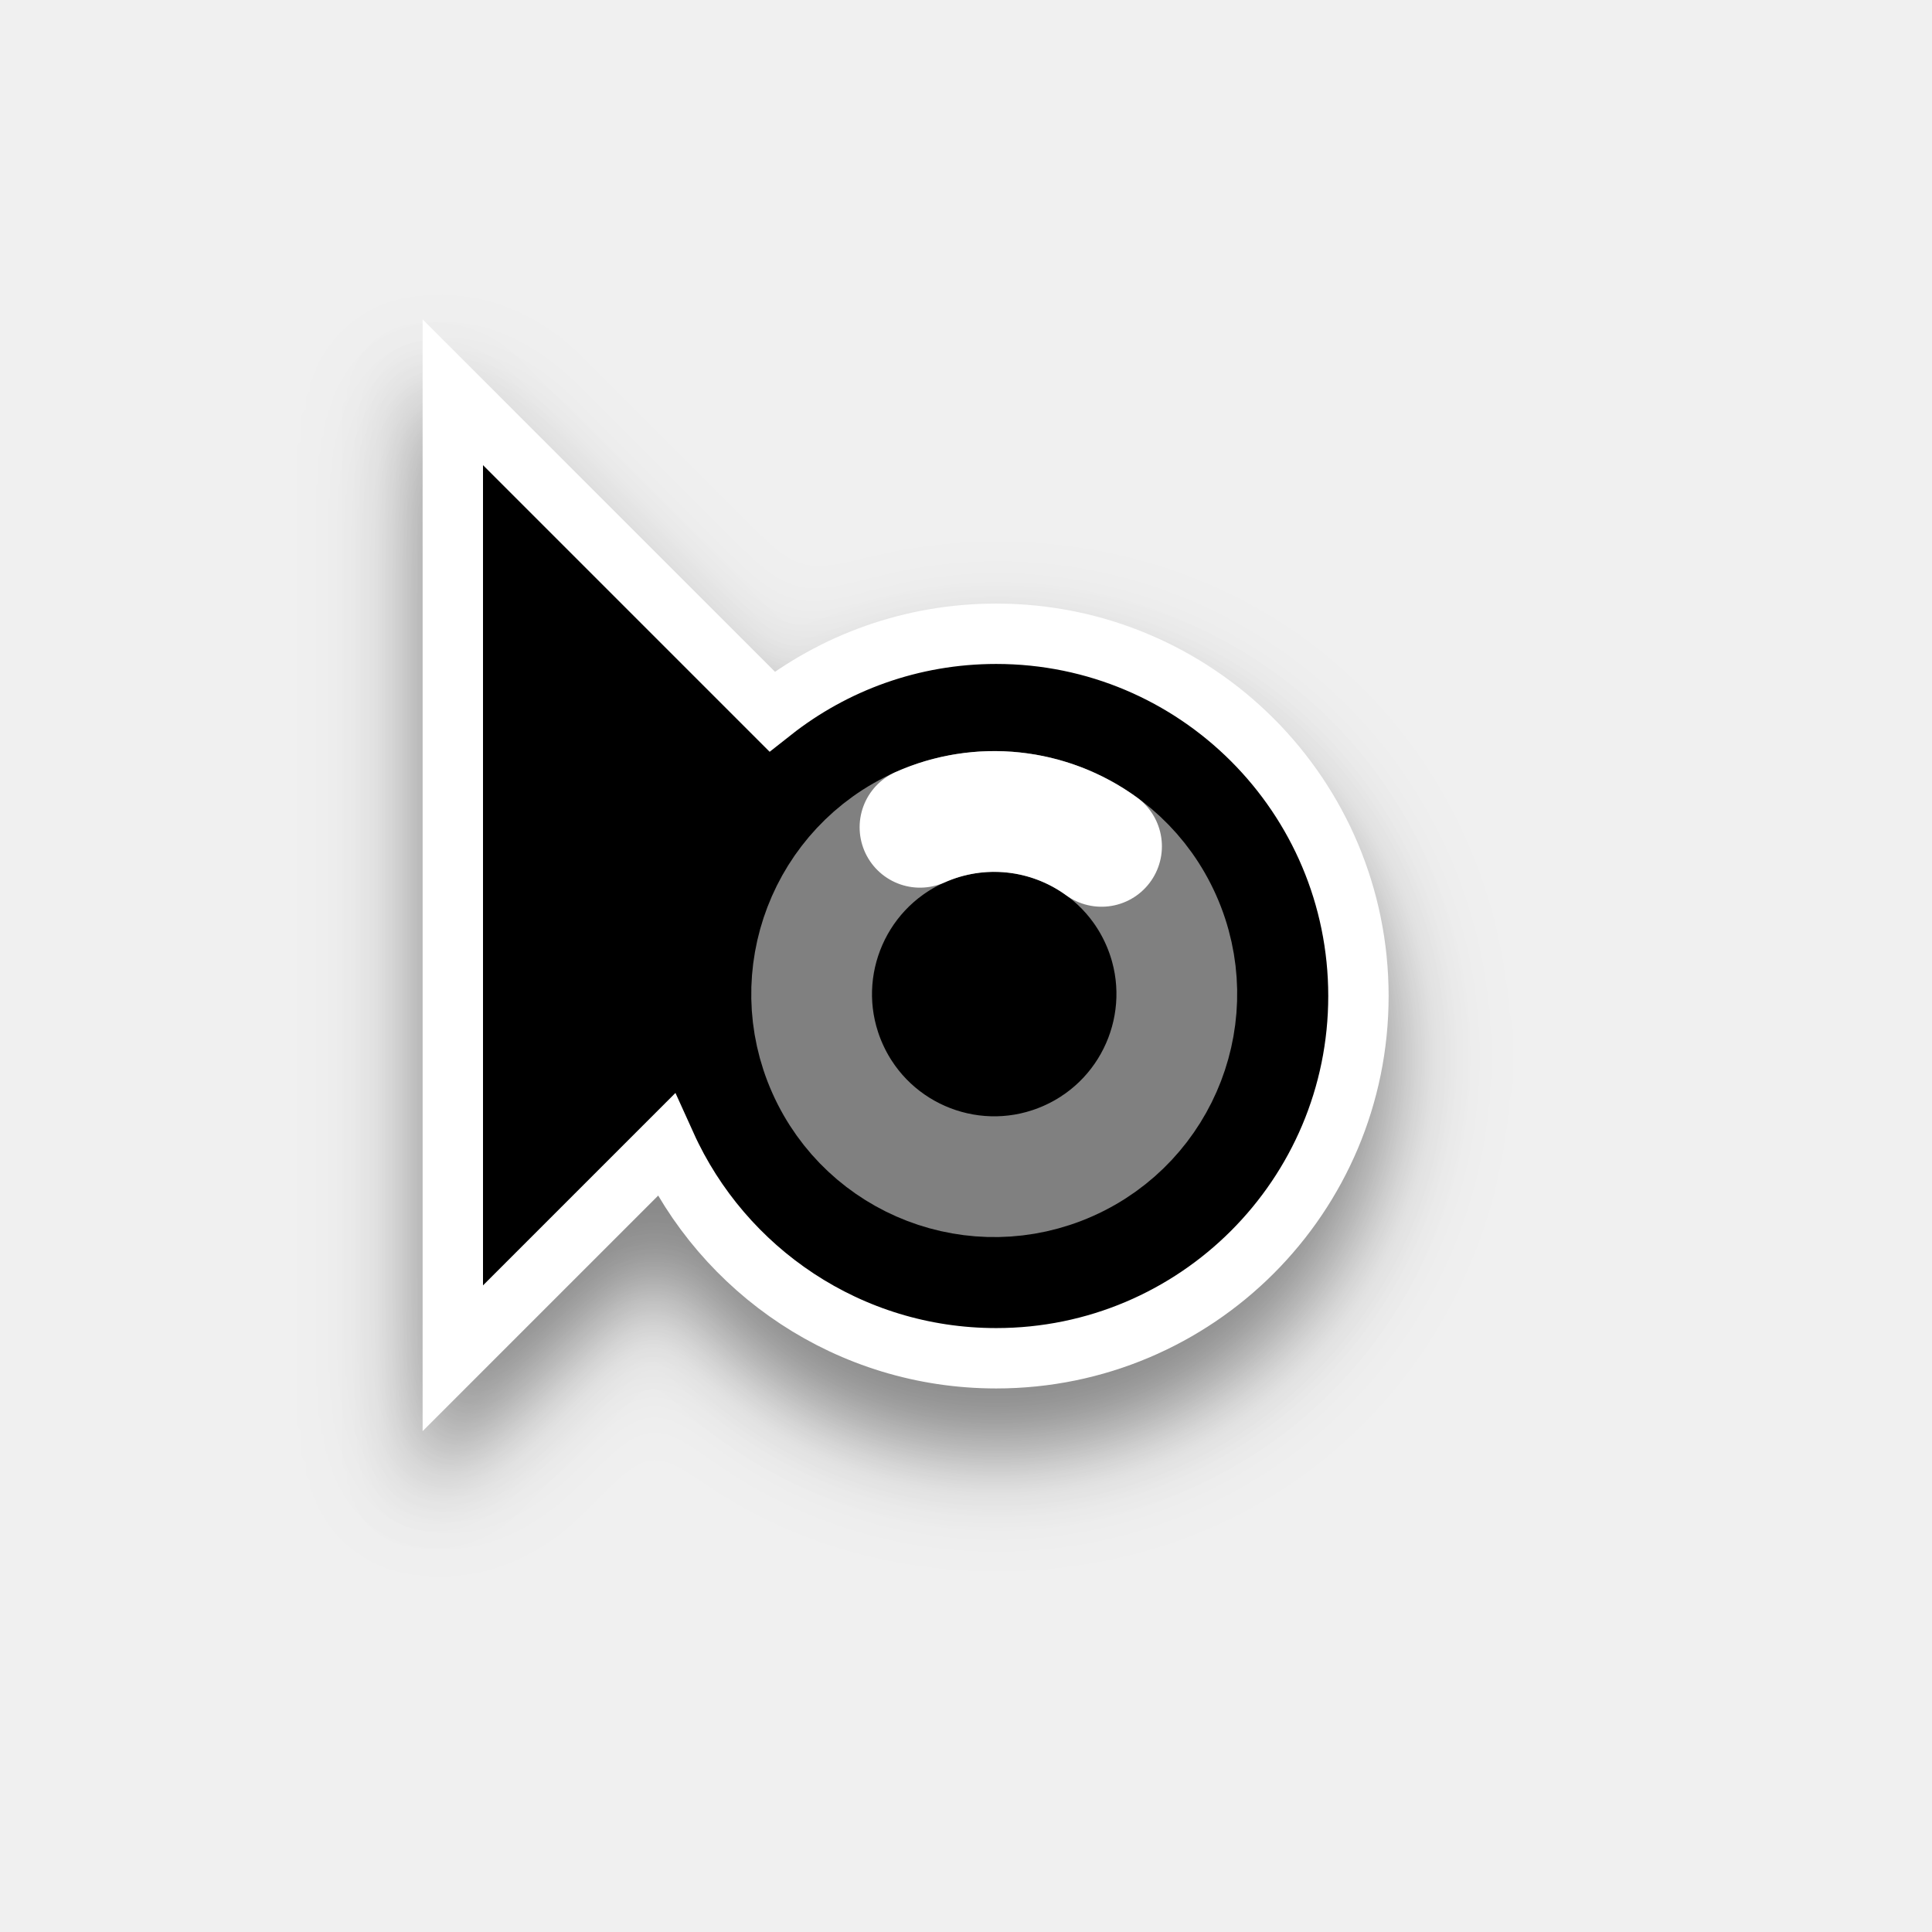
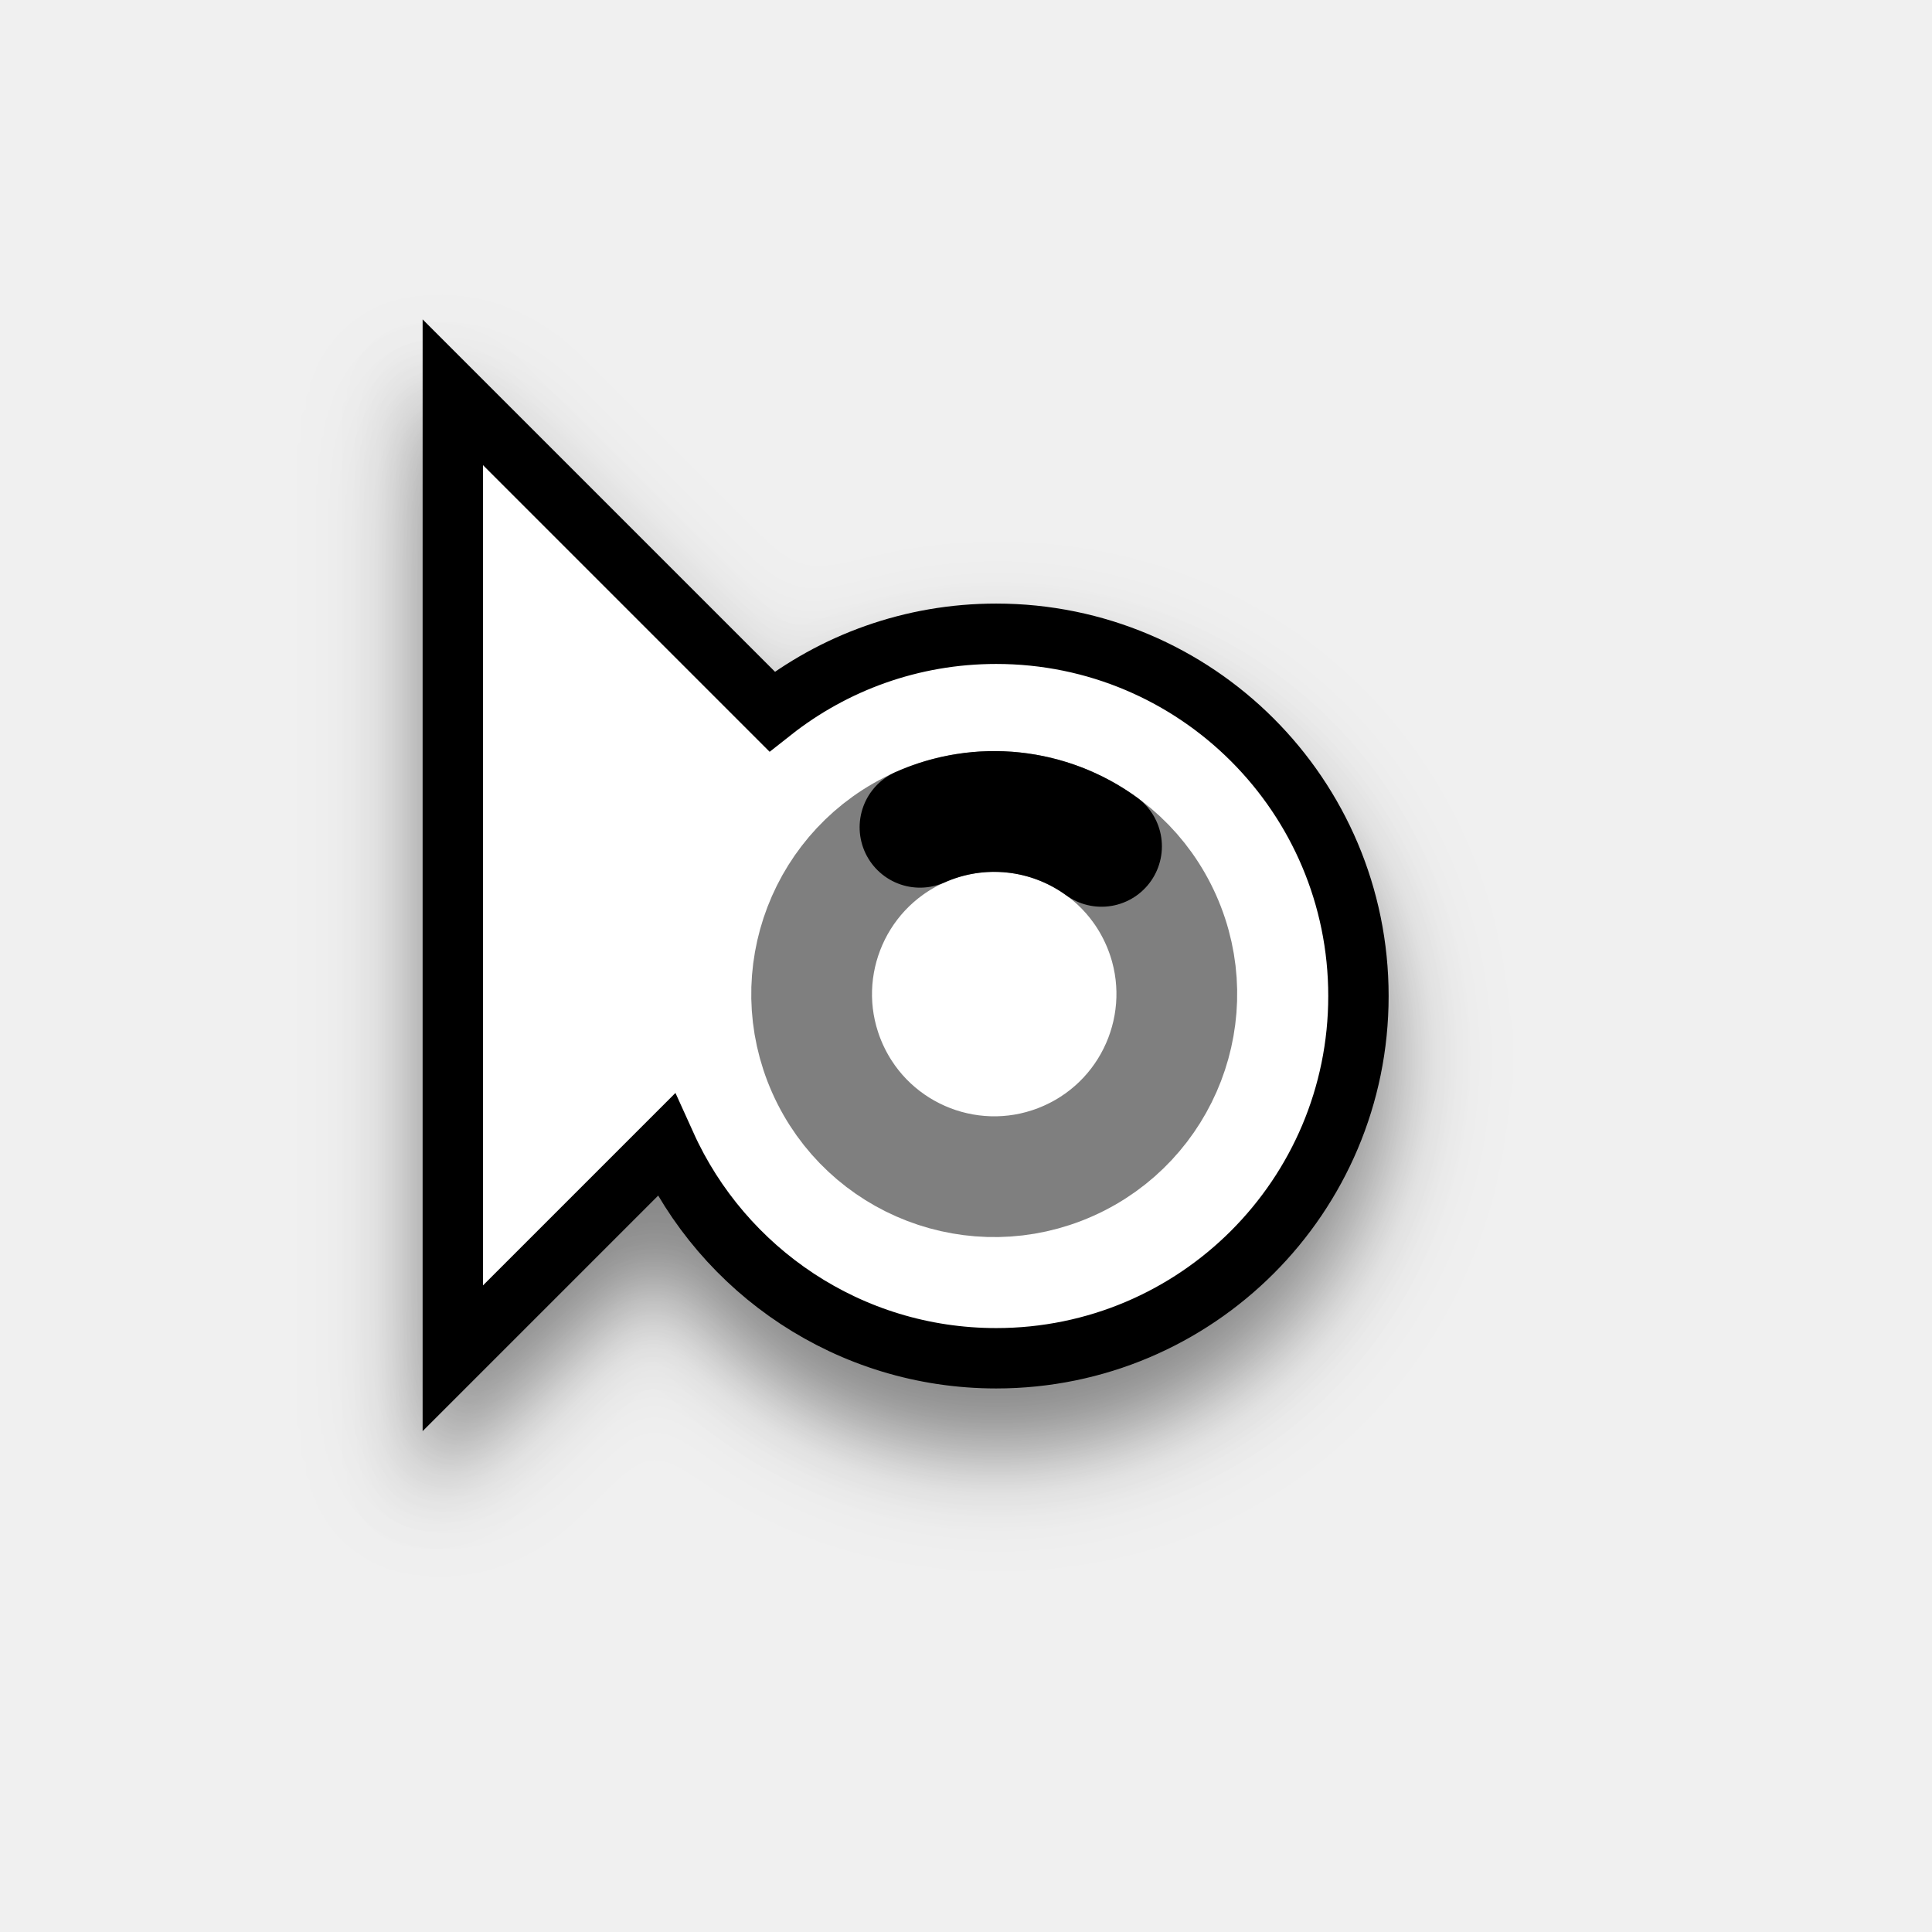
<svg xmlns="http://www.w3.org/2000/svg" viewBox="-4 -4 32 32" width="32" height="32" id="svg2" version="1.0" xml:space="preserve">
  <defs id="defs4">
    <filter style="color-interpolation-filters:sRGB" id="filter637" x="-0.15" y="-0.13" width="1.3" height="1.261">
      <feGaussianBlur stdDeviation="1 1" result="blur" id="feGaussianBlur637" />
    </filter>
    <filter style="color-interpolation-filters:sRGB" id="filter645" x="-0.15" y="-0.13" width="1.3" height="1.261">
      <feGaussianBlur stdDeviation="1 1" result="blur" id="feGaussianBlur645" />
    </filter>
    <filter style="color-interpolation-filters:sRGB" id="filter960" x="-0.09" y="-0.078" width="1.18" height="1.156">
      <feGaussianBlur stdDeviation="0.6 0.6" result="blur" id="feGaussianBlur960" />
    </filter>
    <filter style="color-interpolation-filters:sRGB" id="filter968" x="-0.09" y="-0.078" width="1.18" height="1.156">
      <feGaussianBlur stdDeviation="0.6 0.6" result="blur" id="feGaussianBlur968" />
    </filter>
  </defs>
  <path id="path375" style="color:#000000;display:inline;opacity:0.2;fill:#000000;-inkscape-stroke:none;filter:url(#filter645)" d="m 3,2.289 v 18.416 l 3.947,-3.947 c 1.131,1.918 3.17,3.24 5.553,3.24 3.584,0 6.5,-2.916 6.5,-6.5 0,-3.584 -2.916,-6.5 -6.5,-6.5 -1.352,0 -2.58,0.462 -3.621,1.17 z" />
  <path id="path698" style="color:#000000;display:inline;opacity:0.3;fill:#000000;-inkscape-stroke:none;filter:url(#filter968)" d="m 3,2.289 v 18.416 l 3.947,-3.947 c 1.131,1.918 3.17,3.24 5.553,3.24 3.584,0 6.5,-2.916 6.5,-6.5 0,-3.584 -2.916,-6.5 -6.5,-6.5 -1.352,0 -2.58,0.462 -3.621,1.17 z" />
  <g id="layer1" style="display:inline" transform="translate(-16,-212)">
    <g style="display:inline" id="g5728" transform="translate(-274,172.8883)">
      <g style="display:inline;fill:none" id="g10" transform="translate(292.5,39.6088)">
-         <path d="M 1,18 V 2 L 6.287,7.287 C 7.308,6.481 8.598,6 10,6 c 3.314,0 6,2.686 6,6 0,3.314 -2.686,6 -6,6 -2.433,0 -4.528,-1.448 -5.47,-3.53 z" fill="#000000" stroke="#ffffff" id="path1-356" />
+         <path d="M 1,18 V 2 L 6.287,7.287 C 7.308,6.481 8.598,6 10,6 c 3.314,0 6,2.686 6,6 0,3.314 -2.686,6 -6,6 -2.433,0 -4.528,-1.448 -5.47,-3.53 z" fill="#ffffff" stroke="#000000" id="path1-356" />
      </g>
    </g>
  </g>
  <g transform="matrix(-0.1541677,0.1248426,-0.1248426,-0.1541677,111.871,285.3659)" id="g12252" style="display:inline">
-     <ellipse style="display:inline;fill:none;stroke:#ffffff;stroke-width:10.082;stroke-linecap:round;stroke-miterlimit:4;stroke-dasharray:none;stroke-dashoffset:0;stroke-opacity:0.5" id="path12254" transform="matrix(-0.2589738,0.9658843,-0.9659673,-0.2586643,0,0)" cx="1460.53" cy="101.538" rx="15.243" ry="15.244" />
-     <path style="display:inline;fill:none;stroke:#ffffff;stroke-width:10.082;stroke-linecap:round;stroke-miterlimit:4;stroke-dasharray:none;stroke-dashoffset:0;stroke-opacity:1" id="ellipse319" transform="matrix(-0.2589738,0.9658843,-0.9659673,-0.2586643,0,0)" d="m 1475.773,101.538 a 15.244,15.244 0 0 1 -7.622,13.201" />
+     <ellipse style="display:inline;fill:none;stroke:#000000;stroke-width:10.082;stroke-linecap:round;stroke-miterlimit:4;stroke-dasharray:none;stroke-dashoffset:0;stroke-opacity:0.5" id="path12254" transform="matrix(-0.2589738,0.9658843,-0.9659673,-0.2586643,0,0)" cx="1460.53" cy="101.538" rx="15.243" ry="15.244" />
+     <path style="display:inline;fill:none;stroke:#000000;stroke-width:10.082;stroke-linecap:round;stroke-miterlimit:4;stroke-dasharray:none;stroke-dashoffset:0;stroke-opacity:1" id="ellipse319" transform="matrix(-0.2589738,0.9658843,-0.9659673,-0.2586643,0,0)" d="m 1475.773,101.538 a 15.244,15.244 0 0 1 -7.622,13.201" />
  </g>
  <path id="hotspot" d="M3 1h1v1h-1z" display="none" fill="#333" />
</svg>
